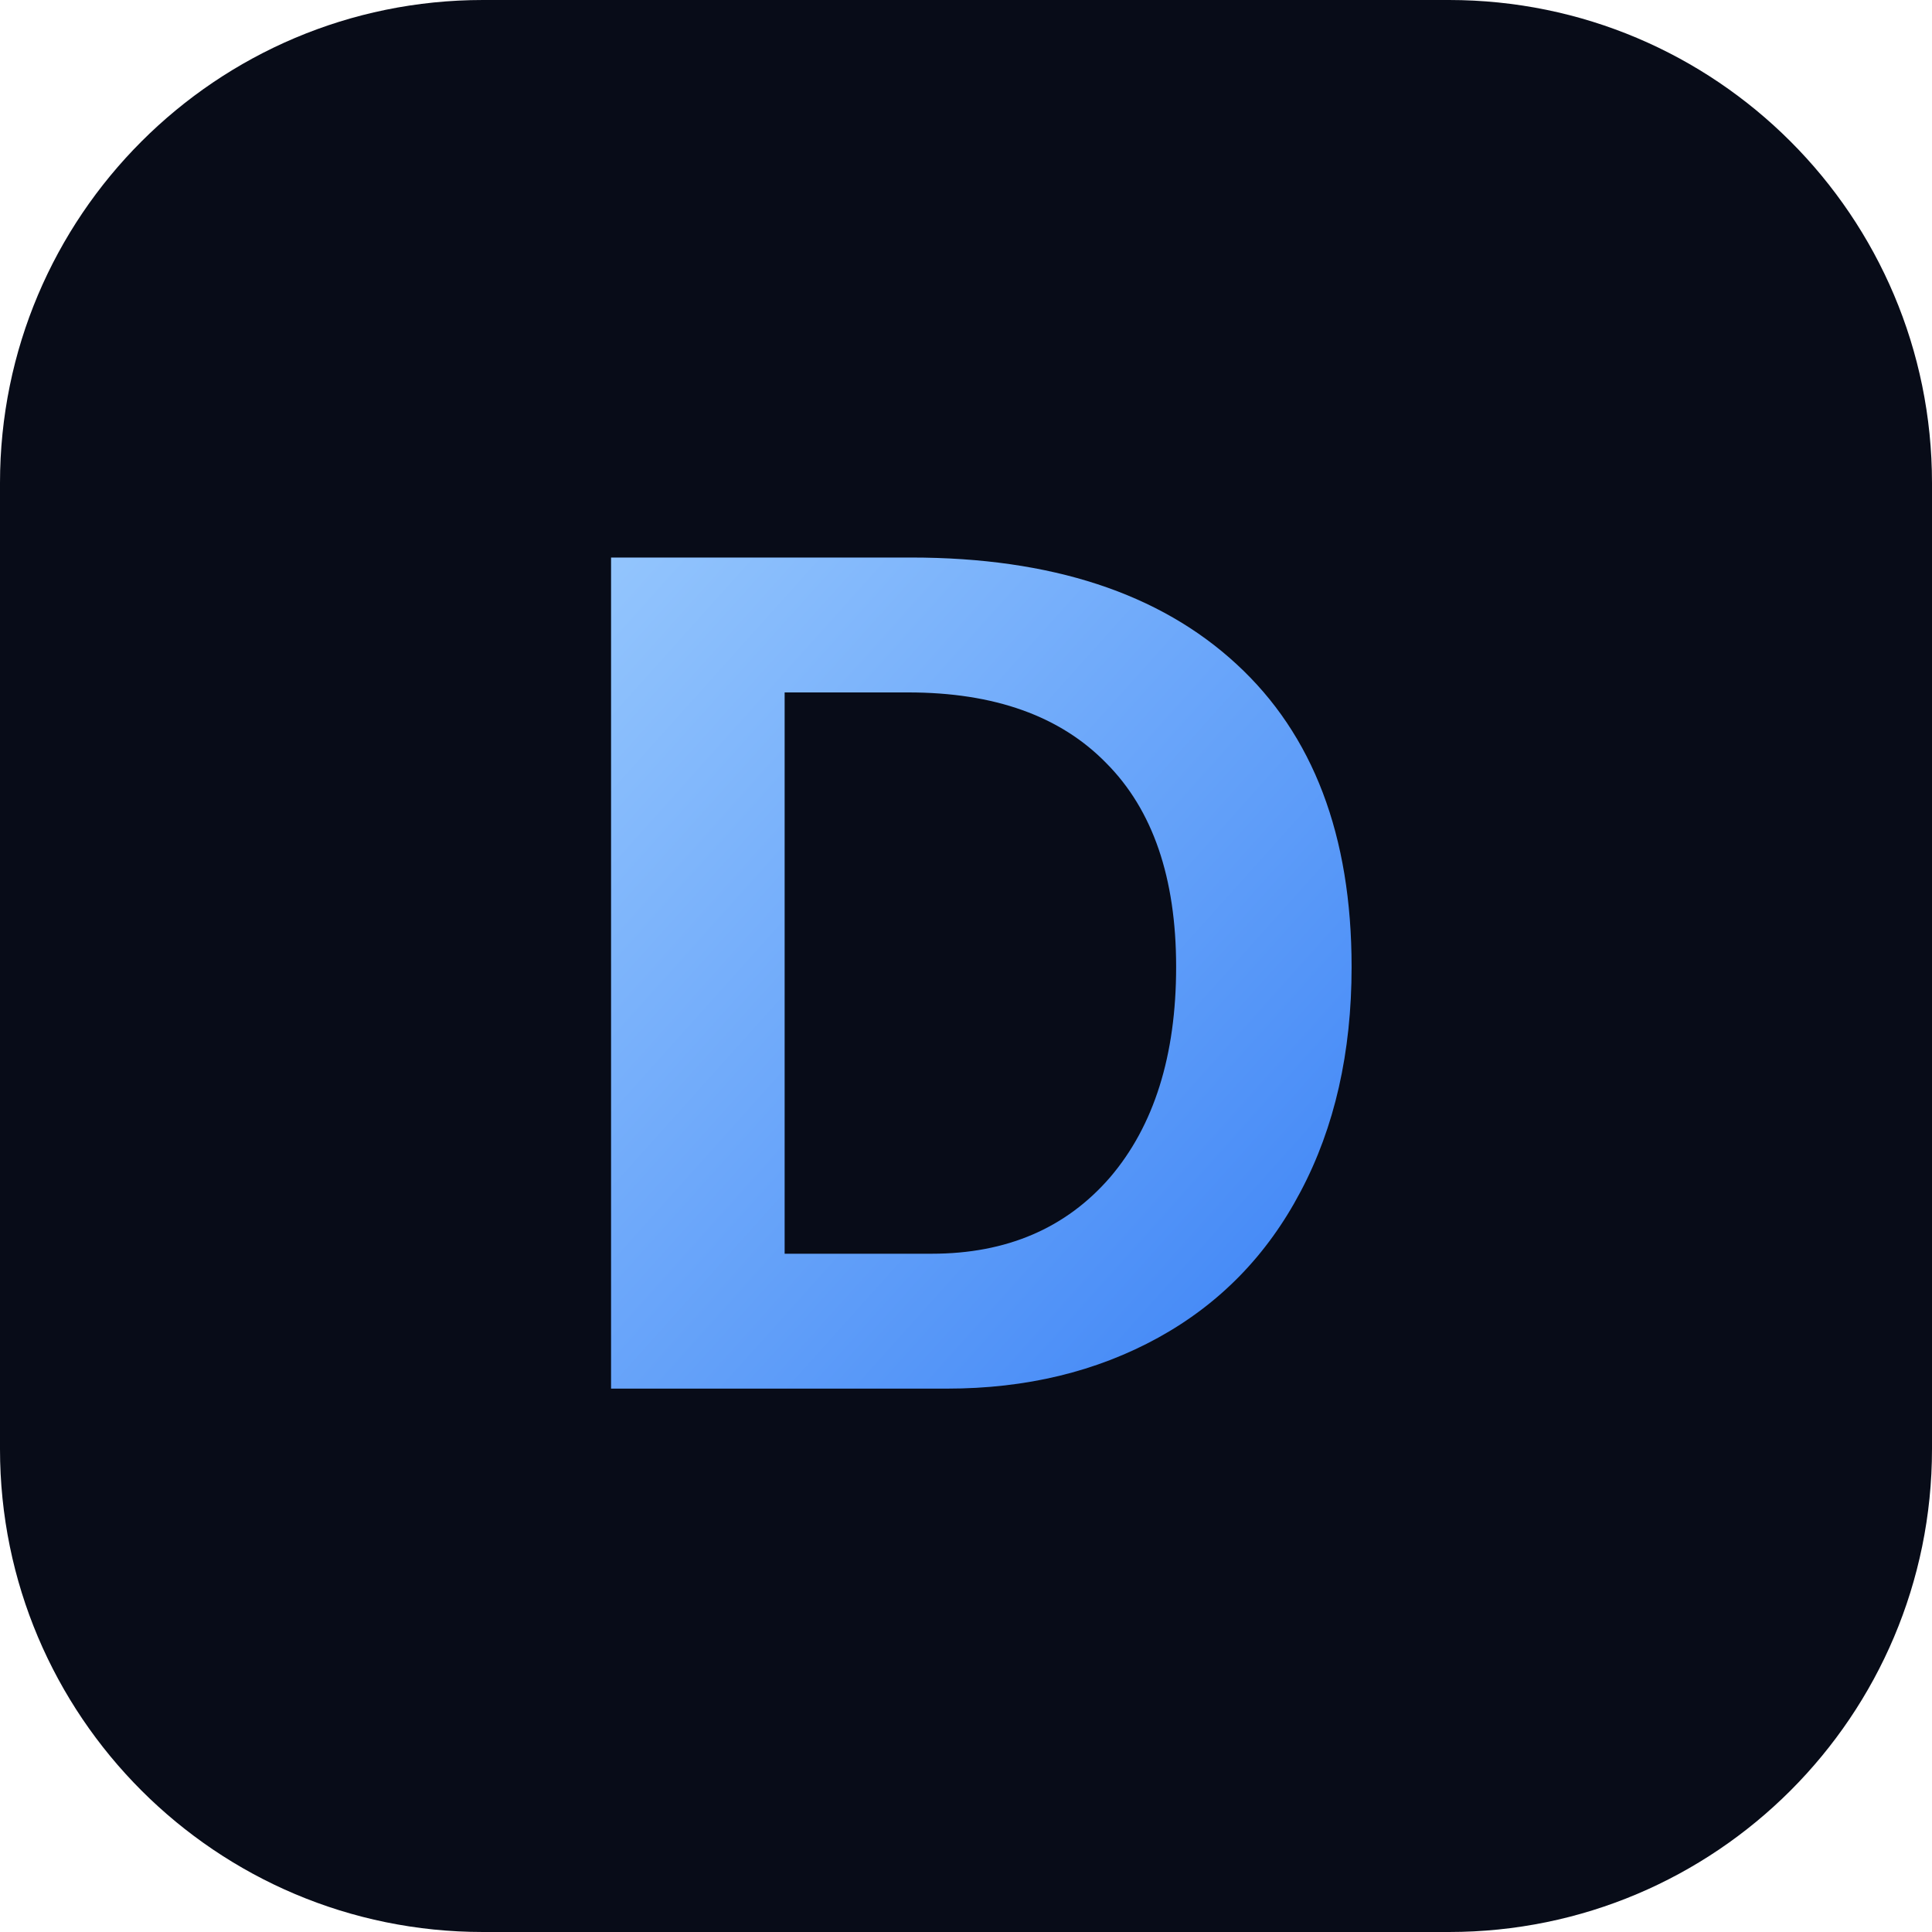
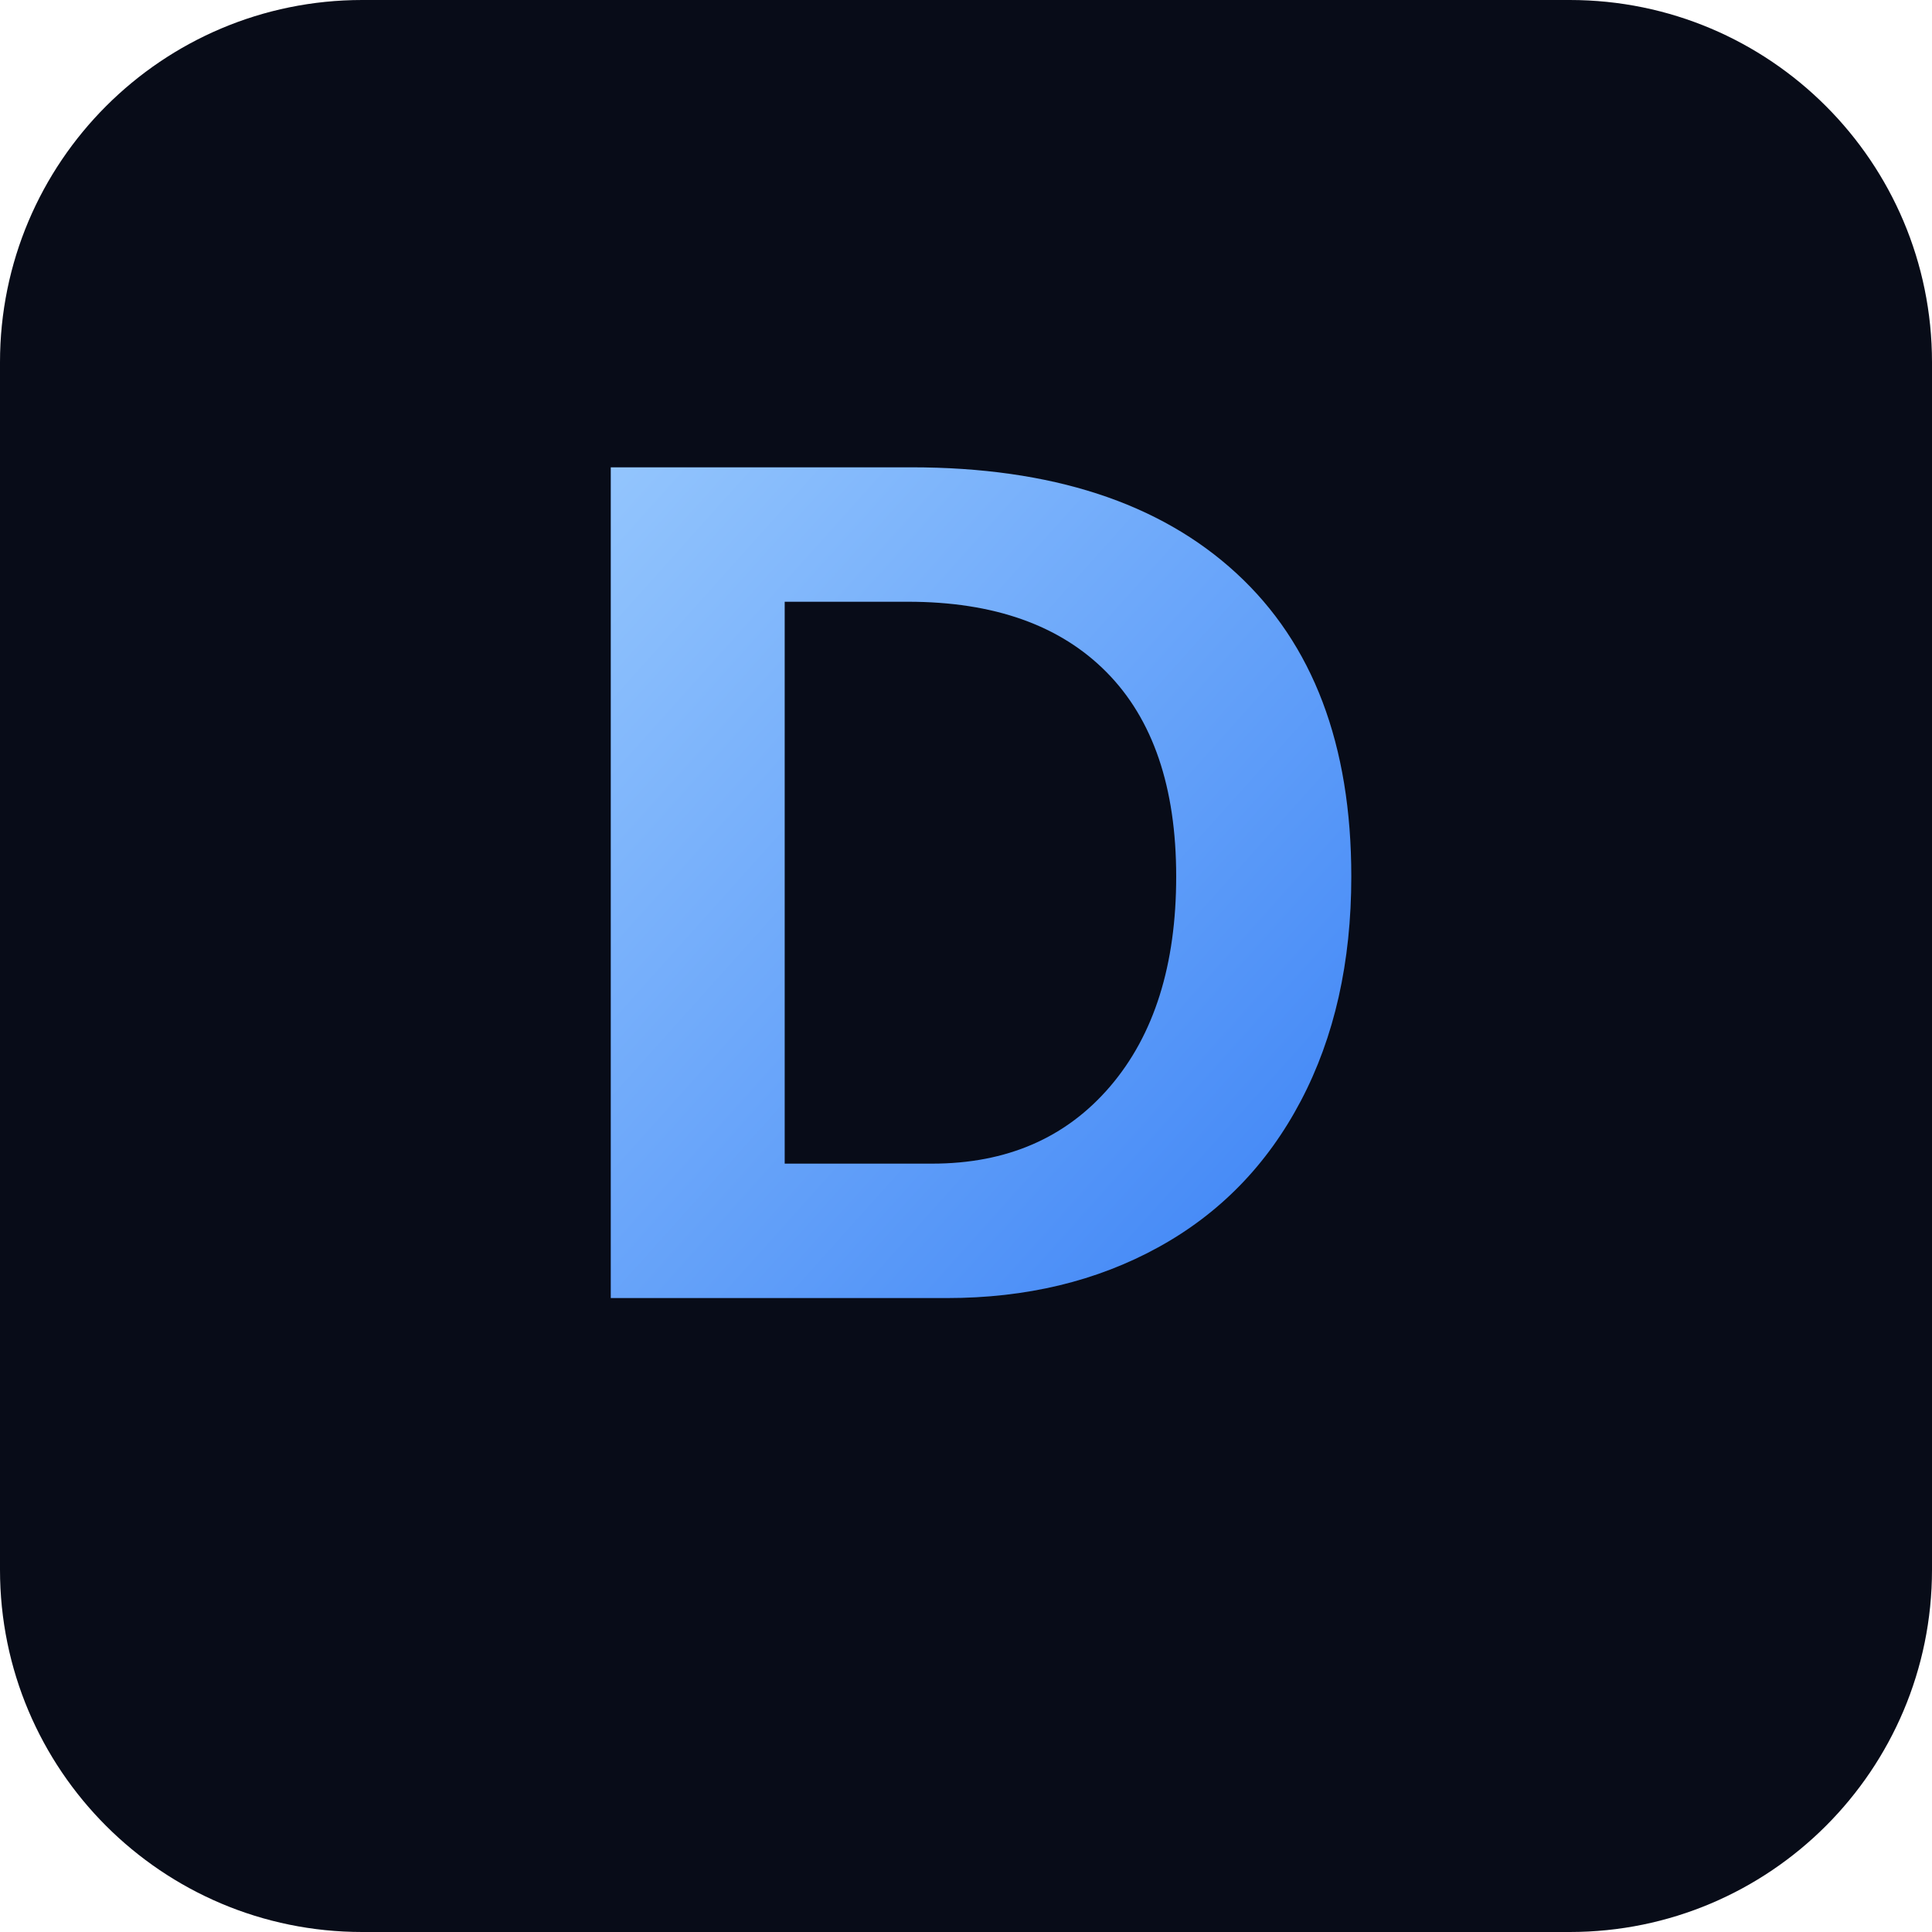
- <svg xmlns="http://www.w3.org/2000/svg" width="32" height="32" viewBox="0 0 32 32">
+ <svg xmlns="http://www.w3.org/2000/svg" width="256" height="256" viewBox="0 0 256 256">
  <defs>
    <linearGradient id="g" x1="0" y1="0" x2="1" y2="1">
      <stop offset="0%" stop-color="#93c5fd" />
      <stop offset="100%" stop-color="#3b82f6" />
    </linearGradient>
  </defs>
-   <rect width="32" height="32" rx="8" fill="#080c18" />
-   <text x="16" y="23" text-anchor="middle" fill="url(#g)" font-family="Arial,sans-serif" font-weight="800" font-size="20">D</text>
+   <rect width="256" height="256" rx="48" fill="#080c18" />
+   <text x="128" y="172" text-anchor="middle" fill="url(#g)" font-family="Arial,sans-serif" font-weight="800" font-size="160">D</text>
</svg>
